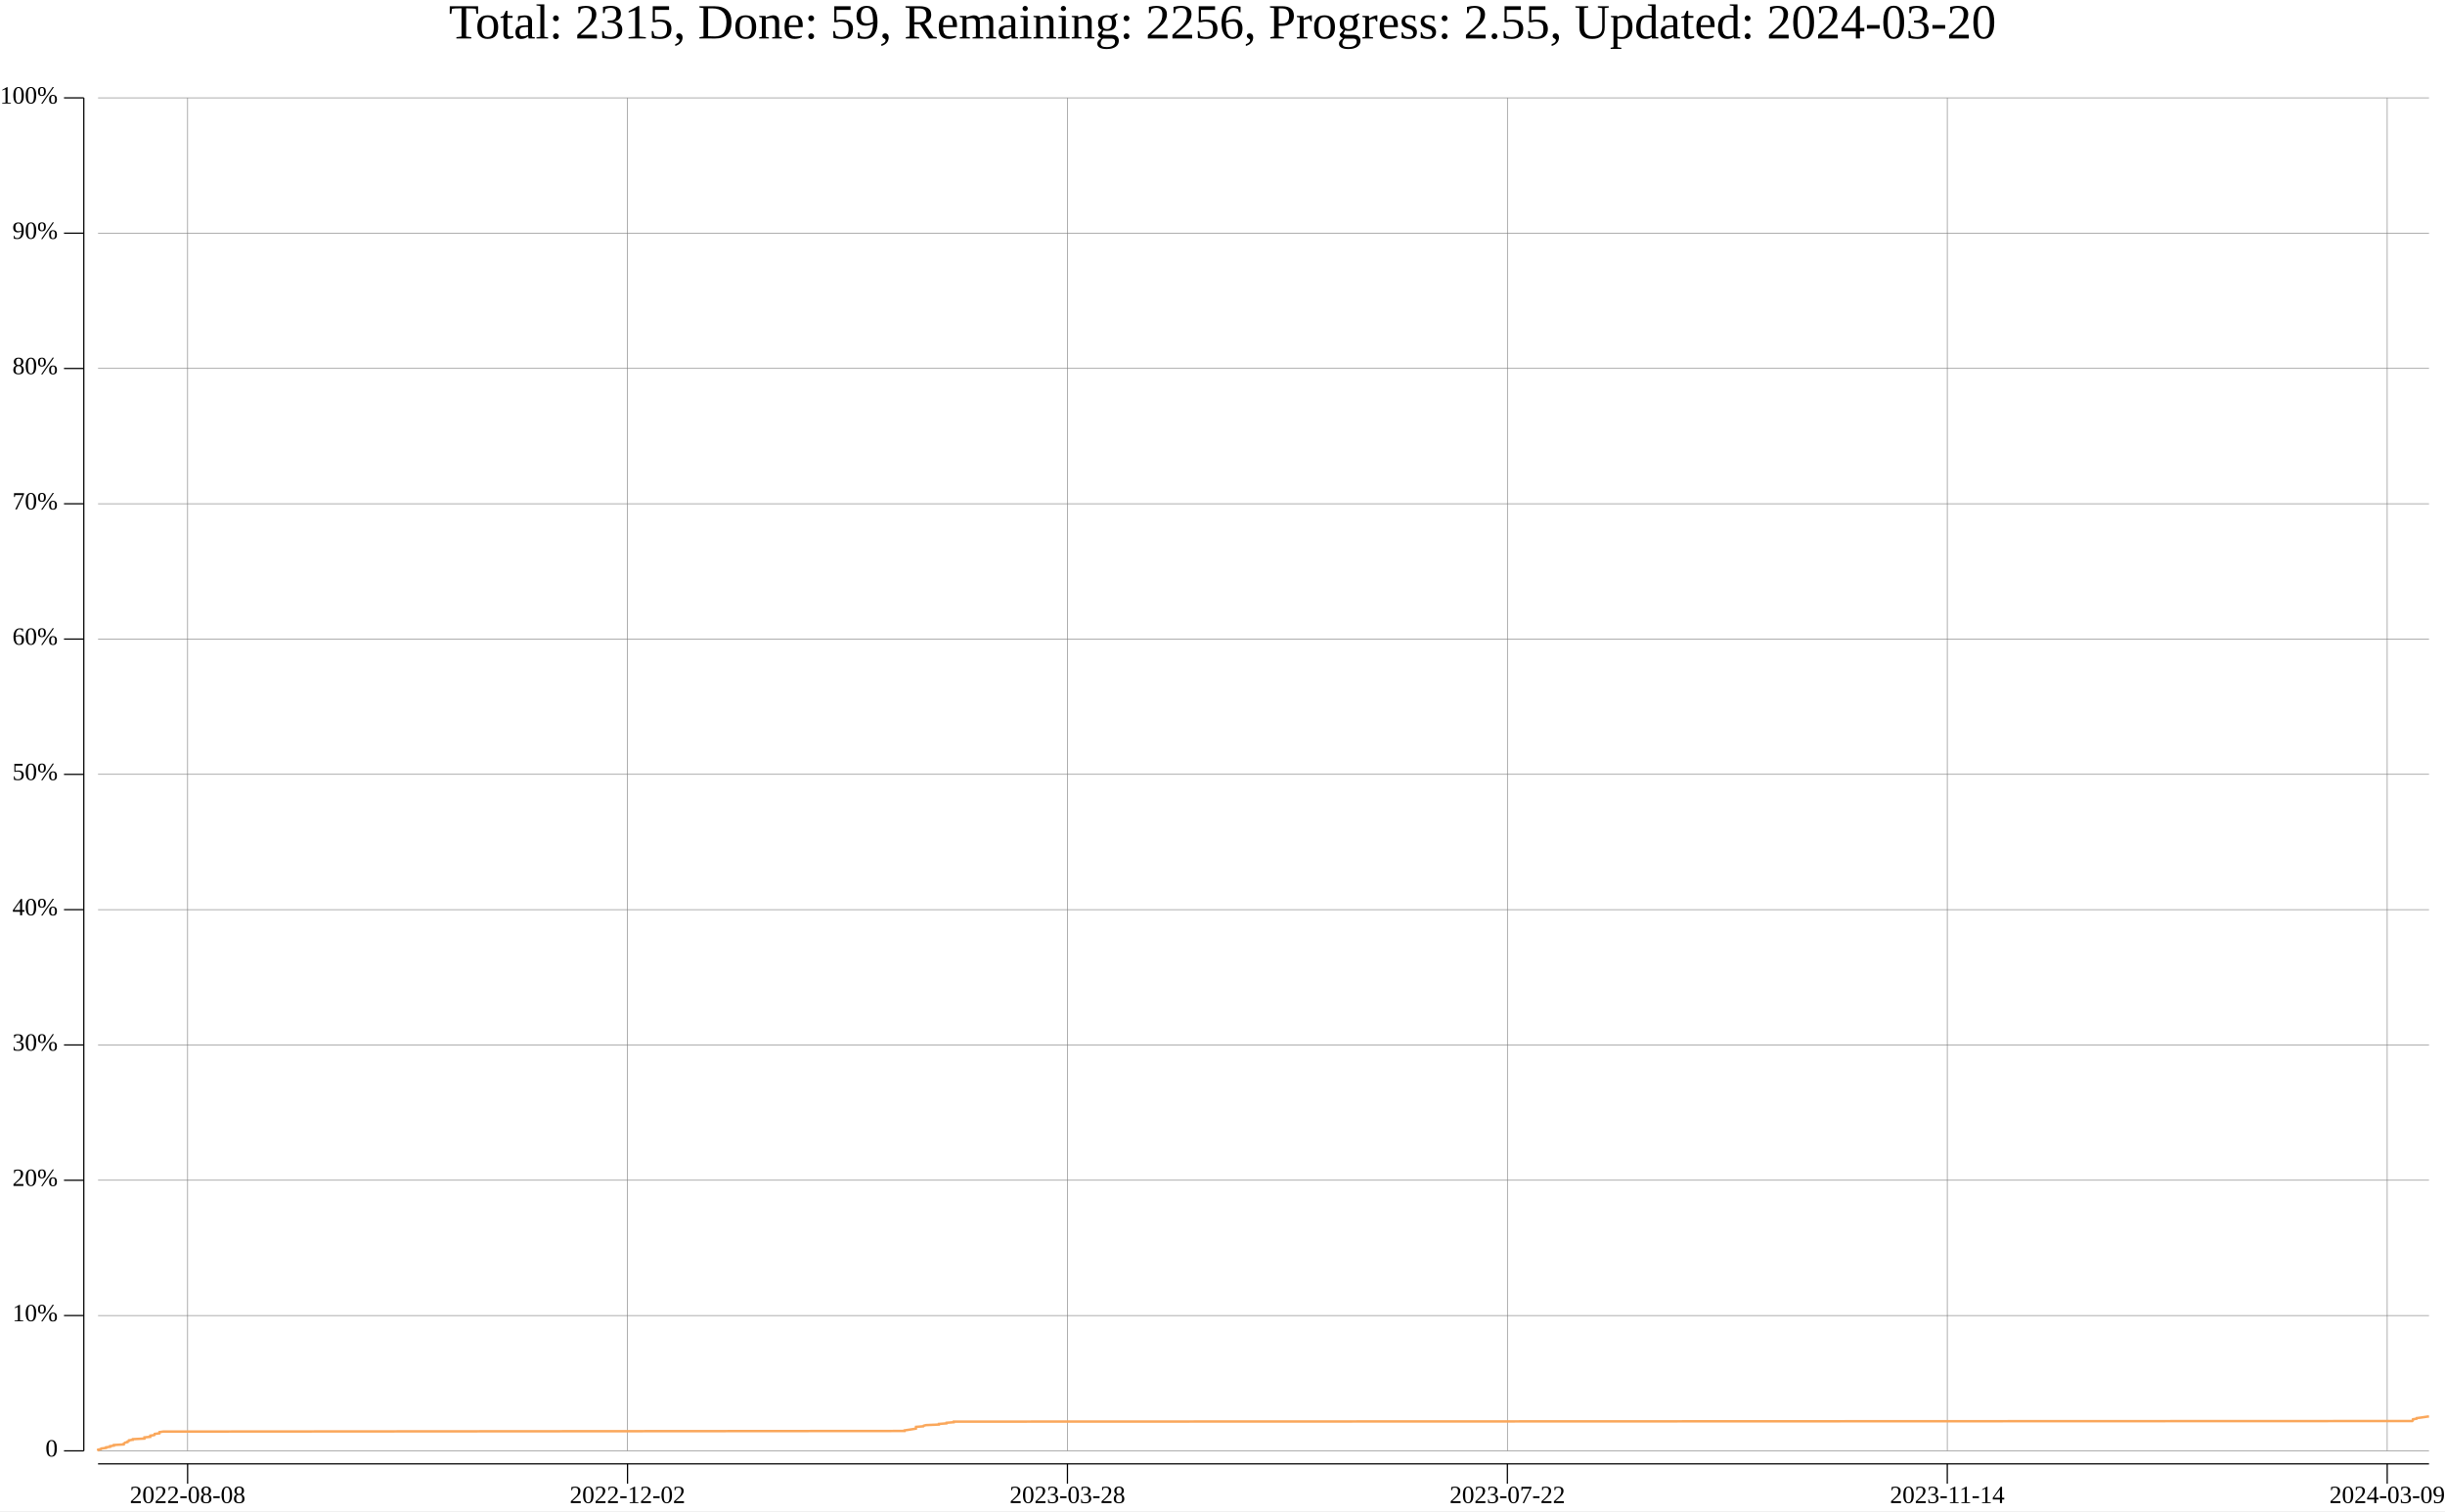
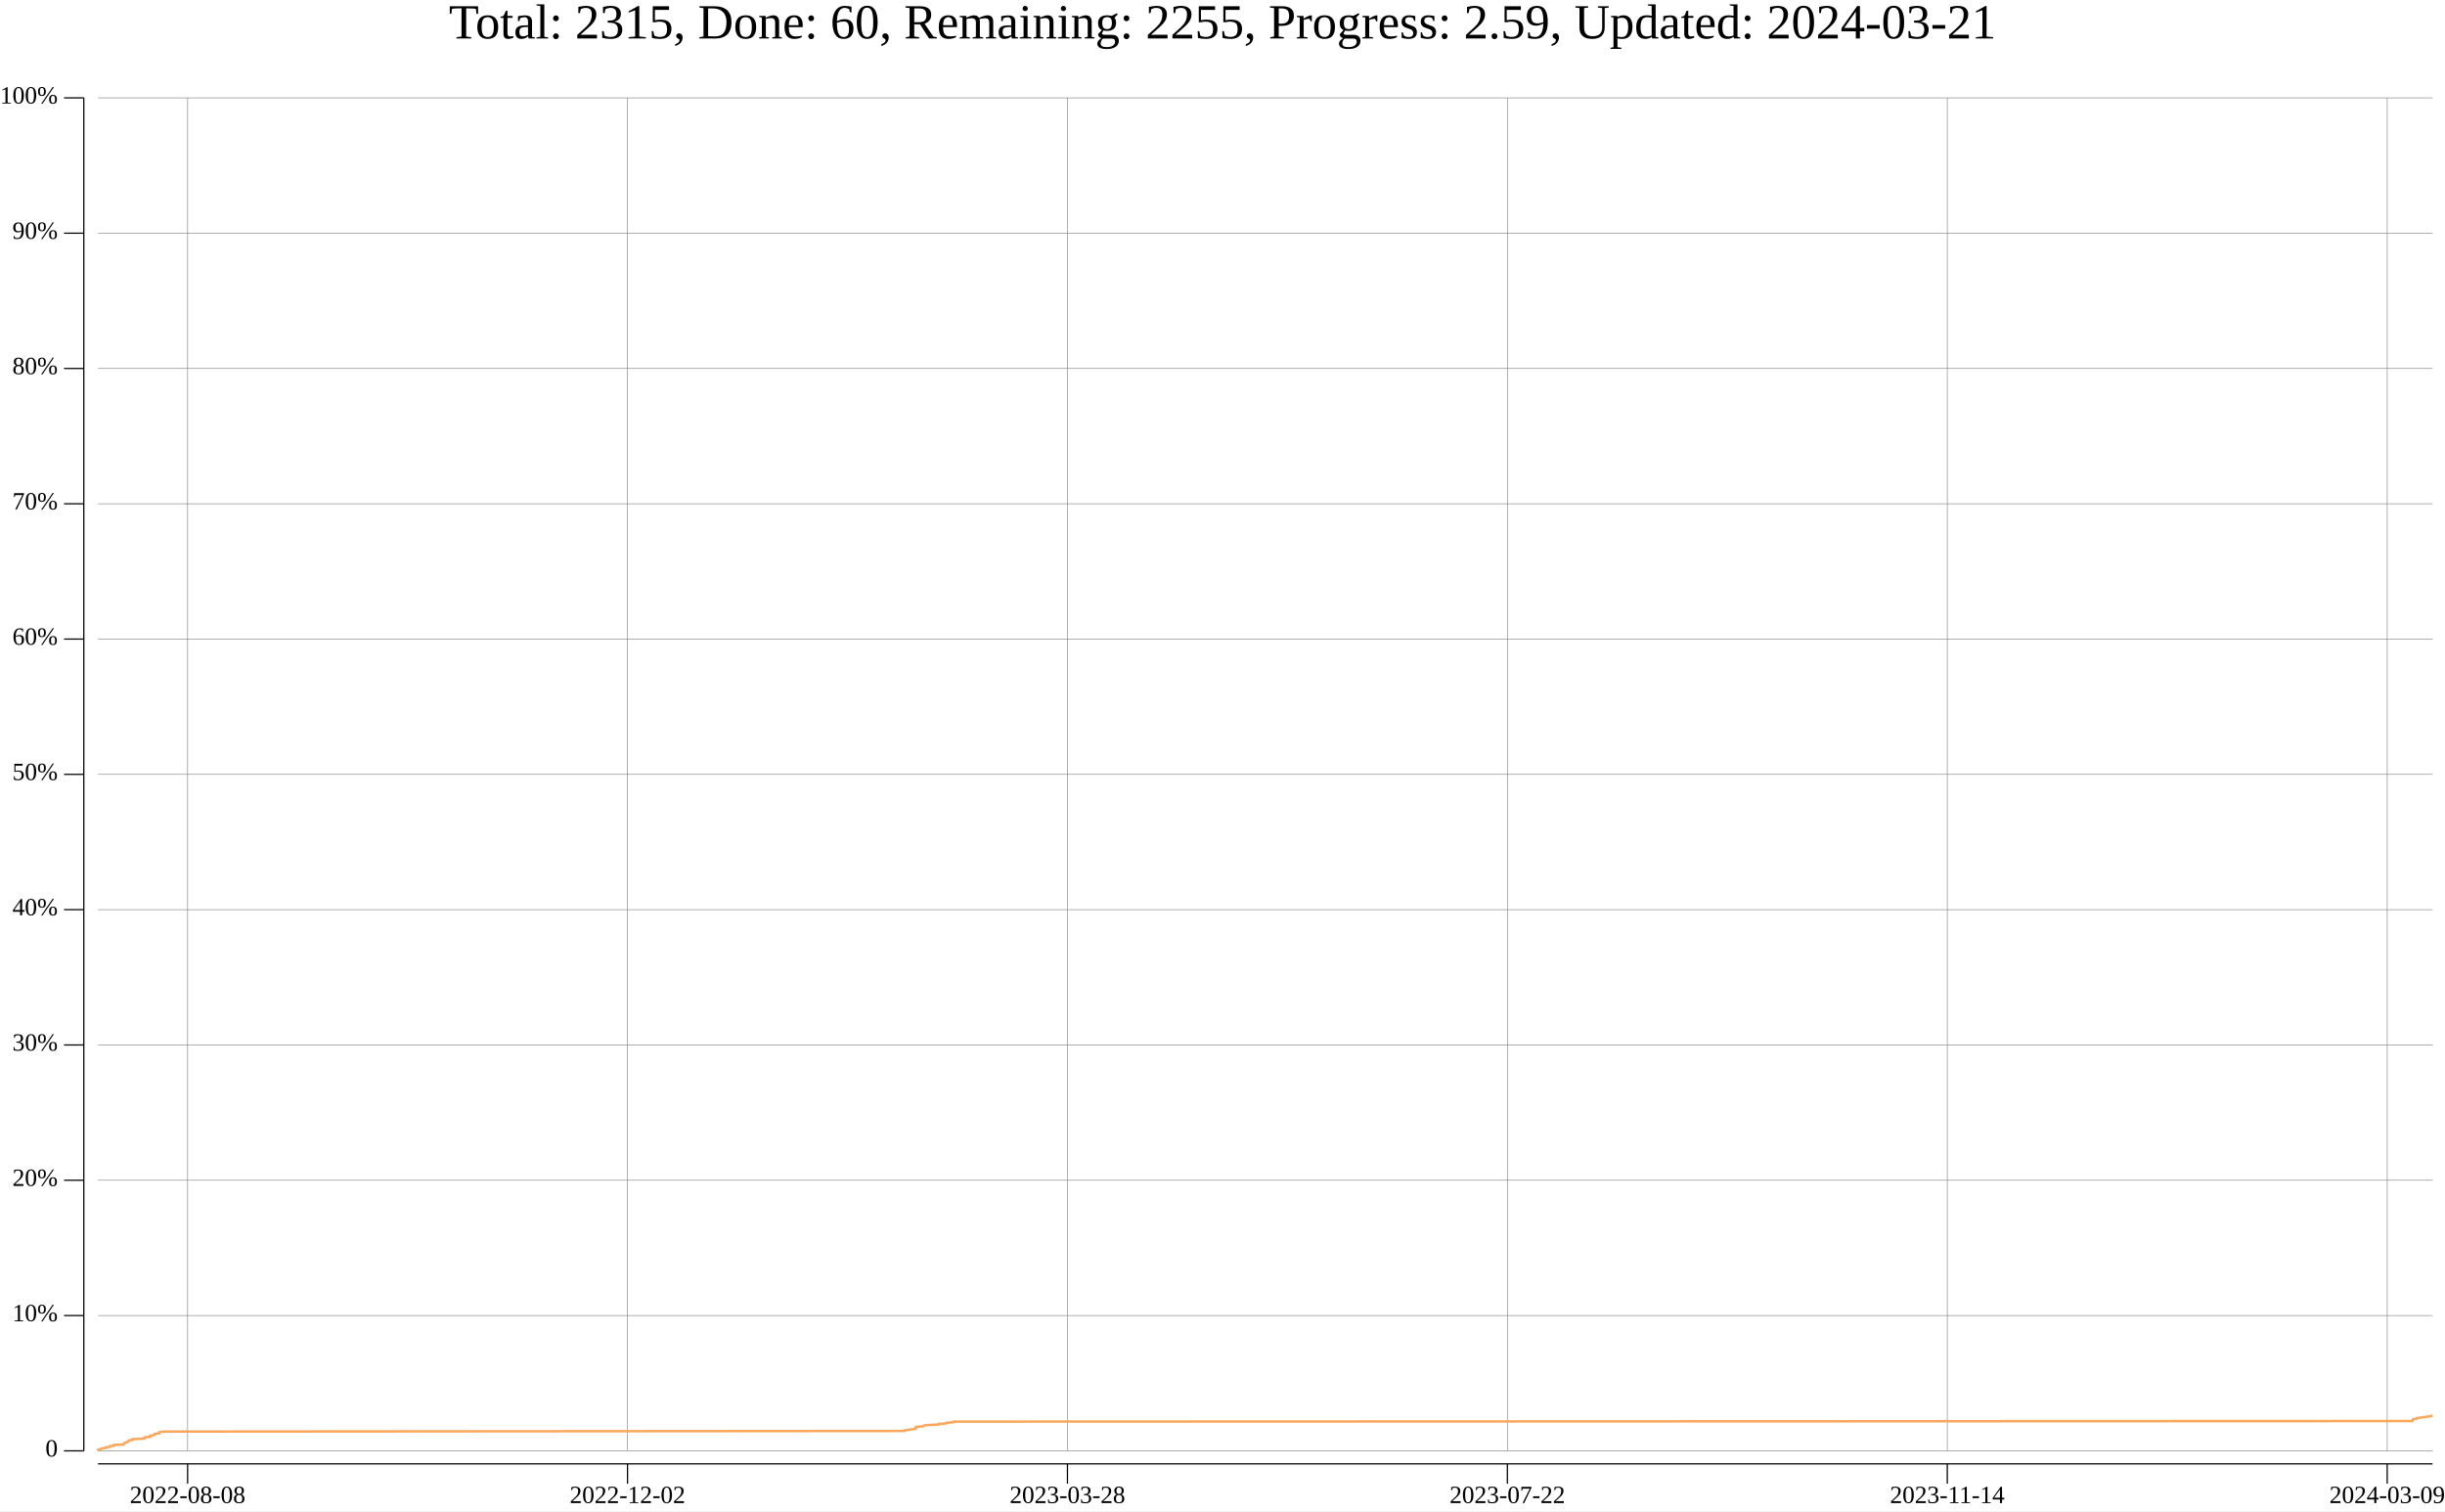
<svg xmlns="http://www.w3.org/2000/svg" width="987pt" height="610pt" viewBox="0 0 987 610">
  <g transform="scale(1, -1) translate(0, -610)">
    <path d="M0,0L987,0L987,610L0,610Z" style="fill:#FFFFFF" />
-     <text x="181.2" y="-594.48" transform="scale(1, -1)" style="font-family:Liberation Serif;font-variant:normal;font-weight:normal;font-style:normal;font-size:19.84px">Total: 2315, Done: 59, Remaining: 2256, Progress: 2.55, Updated: 2024-03-20</text>
+     <text x="181.2" y="-594.48" transform="scale(1, -1)" style="font-family:Liberation Serif;font-variant:normal;font-weight:normal;font-style:normal;font-size:19.84px">Total: 2315, Done: 60, Remaining: 2255, Progress: 2.59, Updated: 2024-03-21</text>
    <text x="52.405" y="-3.252" transform="scale(1, -1)" style="font-family:Liberation Serif;font-variant:normal;font-weight:normal;font-style:normal;font-size:10px">2022-08-08</text>
    <text x="407.58" y="-3.252" transform="scale(1, -1)" style="font-family:Liberation Serif;font-variant:normal;font-weight:normal;font-style:normal;font-size:10px">2023-03-28</text>
    <text x="762.94" y="-3.252" transform="scale(1, -1)" style="font-family:Liberation Serif;font-variant:normal;font-weight:normal;font-style:normal;font-size:10px">2023-11-14</text>
    <text x="229.99" y="-3.252" transform="scale(1, -1)" style="font-family:Liberation Serif;font-variant:normal;font-weight:normal;font-style:normal;font-size:10px">2022-12-02</text>
    <text x="585.17" y="-3.252" transform="scale(1, -1)" style="font-family:Liberation Serif;font-variant:normal;font-weight:normal;font-style:normal;font-size:10px">2023-07-22</text>
    <text x="940.34" y="-3.252" transform="scale(1, -1)" style="font-family:Liberation Serif;font-variant:normal;font-weight:normal;font-style:normal;font-size:10px">2024-03-09</text>
    <path d="M75.735,11.074L75.735,19.074" style="fill:none;stroke:#000000;stroke-width:0.5" />
    <path d="M430.91,11.074L430.91,19.074" style="fill:none;stroke:#000000;stroke-width:0.5" />
    <path d="M786.08,11.074L786.08,19.074" style="fill:none;stroke:#000000;stroke-width:0.5" />
    <path d="M253.32,11.074L253.32,19.074" style="fill:none;stroke:#000000;stroke-width:0.5" />
    <path d="M608.5,11.074L608.5,19.074" style="fill:none;stroke:#000000;stroke-width:0.5" />
    <path d="M963.67,11.074L963.67,19.074" style="fill:none;stroke:#000000;stroke-width:0.5" />
-     <path d="M39.58,19.074L980.54,19.074" style="fill:none;stroke:#000000;stroke-width:0.5" />
+     <path d="M39.58,19.074L981.97,19.074" style="fill:none;stroke:#000000;stroke-width:0.5" />
    <text x="18.33" y="-22.039" transform="scale(1, -1)" style="font-family:Liberation Serif;font-variant:normal;font-weight:normal;font-style:normal;font-size:10px">0</text>
    <text x="5" y="-295.12" transform="scale(1, -1)" style="font-family:Liberation Serif;font-variant:normal;font-weight:normal;font-style:normal;font-size:10px">50%</text>
    <text x="0" y="-568.21" transform="scale(1, -1)" style="font-family:Liberation Serif;font-variant:normal;font-weight:normal;font-style:normal;font-size:10px">100%</text>
    <text x="5" y="-76.656" transform="scale(1, -1)" style="font-family:Liberation Serif;font-variant:normal;font-weight:normal;font-style:normal;font-size:10px">10%</text>
    <text x="5" y="-131.27" transform="scale(1, -1)" style="font-family:Liberation Serif;font-variant:normal;font-weight:normal;font-style:normal;font-size:10px">20%</text>
    <text x="5" y="-185.89" transform="scale(1, -1)" style="font-family:Liberation Serif;font-variant:normal;font-weight:normal;font-style:normal;font-size:10px">30%</text>
    <text x="5" y="-240.51" transform="scale(1, -1)" style="font-family:Liberation Serif;font-variant:normal;font-weight:normal;font-style:normal;font-size:10px">40%</text>
    <text x="5" y="-349.74" transform="scale(1, -1)" style="font-family:Liberation Serif;font-variant:normal;font-weight:normal;font-style:normal;font-size:10px">60%</text>
    <text x="5" y="-404.36" transform="scale(1, -1)" style="font-family:Liberation Serif;font-variant:normal;font-weight:normal;font-style:normal;font-size:10px">70%</text>
    <text x="5" y="-458.97" transform="scale(1, -1)" style="font-family:Liberation Serif;font-variant:normal;font-weight:normal;font-style:normal;font-size:10px">80%</text>
    <text x="5" y="-513.59" transform="scale(1, -1)" style="font-family:Liberation Serif;font-variant:normal;font-weight:normal;font-style:normal;font-size:10px">90%</text>
    <path d="M25.83,24.324L33.83,24.324" style="fill:none;stroke:#000000;stroke-width:0.5" />
    <path d="M25.83,297.41L33.83,297.41" style="fill:none;stroke:#000000;stroke-width:0.5" />
    <path d="M25.83,570.49L33.83,570.49" style="fill:none;stroke:#000000;stroke-width:0.5" />
    <path d="M25.83,78.941L33.83,78.941" style="fill:none;stroke:#000000;stroke-width:0.5" />
    <path d="M25.83,133.56L33.83,133.56" style="fill:none;stroke:#000000;stroke-width:0.5" />
    <path d="M25.83,188.17L33.83,188.17" style="fill:none;stroke:#000000;stroke-width:0.5" />
    <path d="M25.83,242.79L33.83,242.79" style="fill:none;stroke:#000000;stroke-width:0.5" />
    <path d="M25.83,352.02L33.83,352.02" style="fill:none;stroke:#000000;stroke-width:0.5" />
    <path d="M25.83,406.64L33.83,406.64" style="fill:none;stroke:#000000;stroke-width:0.5" />
    <path d="M25.83,461.26L33.83,461.26" style="fill:none;stroke:#000000;stroke-width:0.5" />
    <path d="M25.83,515.87L33.83,515.87" style="fill:none;stroke:#000000;stroke-width:0.5" />
    <path d="M33.83,24.324L33.83,570.49" style="fill:none;stroke:#000000;stroke-width:0.5" />
    <path d="M75.735,24.324L75.735,570.49" style="fill:none;stroke:#808080;stroke-width:0.25" />
    <path d="M430.91,24.324L430.91,570.49" style="fill:none;stroke:#808080;stroke-width:0.25" />
    <path d="M786.08,24.324L786.08,570.49" style="fill:none;stroke:#808080;stroke-width:0.25" />
    <path d="M253.32,24.324L253.32,570.49" style="fill:none;stroke:#808080;stroke-width:0.25" />
    <path d="M608.5,24.324L608.5,570.49" style="fill:none;stroke:#808080;stroke-width:0.25" />
    <path d="M963.67,24.324L963.67,570.49" style="fill:none;stroke:#808080;stroke-width:0.25" />
-     <path d="M39.58,24.324L980.54,24.324" style="fill:none;stroke:#808080;stroke-width:0.25" />
-     <path d="M39.58,297.41L980.54,297.41" style="fill:none;stroke:#808080;stroke-width:0.25" />
-     <path d="M39.58,570.49L980.54,570.49" style="fill:none;stroke:#808080;stroke-width:0.25" />
-     <path d="M39.58,78.941L980.54,78.941" style="fill:none;stroke:#808080;stroke-width:0.25" />
-     <path d="M39.58,133.56L980.54,133.56" style="fill:none;stroke:#808080;stroke-width:0.25" />
-     <path d="M39.58,188.17L980.54,188.17" style="fill:none;stroke:#808080;stroke-width:0.25" />
-     <path d="M39.58,242.79L980.54,242.79" style="fill:none;stroke:#808080;stroke-width:0.25" />
-     <path d="M39.58,352.02L980.54,352.02" style="fill:none;stroke:#808080;stroke-width:0.25" />
-     <path d="M39.58,406.64L980.54,406.64" style="fill:none;stroke:#808080;stroke-width:0.25" />
-     <path d="M39.58,461.26L980.54,461.26" style="fill:none;stroke:#808080;stroke-width:0.25" />
-     <path d="M39.58,515.87L980.54,515.87" style="fill:none;stroke:#808080;stroke-width:0.25" />
-     <path d="M39.58,24.324L39.596,24.56L39.6,24.56L39.642,24.796L40.718,25.032L40.758,25.032L40.882,25.268L42.809,25.504L42.825,25.74L44.47,25.976L44.483,26.212L44.512,26.212L45.948,26.448L45.969,26.448L45.978,26.683L46.025,26.683L49.938,26.919L49.959,27.155L50.005,27.155L50.207,27.391L50.446,27.627L51.433,27.863L51.441,27.863L51.478,28.099L52.038,28.335L52.077,28.571L53.586,28.807L53.603,28.807L53.631,29.043L58.291,29.279L58.306,29.515L58.318,29.751L60.616,29.986L60.651,29.986L60.669,30.222L60.68,30.458L62.269,30.694L62.278,30.694L62.448,30.93L62.488,31.166L64.322,31.402L64.331,31.402L64.362,31.638L64.384,31.874L65.873,32.11L365.12,32.346L365.14,32.582L366.75,32.818L368.25,33.053L368.25,33.053L369.72,33.289L369.73,33.525L369.75,33.761L369.78,33.997L372.73,34.233L372.88,34.469L373.79,34.705L379,34.941L379.02,35.177L379.03,35.177L382.07,35.413L382.1,35.649L384.99,35.885L385,35.885L385.03,36.12L973.66,36.356L973.66,36.356L973.78,36.356L974.01,36.592L974.02,36.828L974.08,37.064L975.46,37.3L975.5,37.3L975.58,37.536L977.37,37.772L978.98,38.008L980.54,38.244" style="fill:none;stroke:#FAA75B" />
+     <path d="M39.58,24.324L981.97,24.324" style="fill:none;stroke:#808080;stroke-width:0.25" />
+     <path d="M39.58,297.41L981.97,297.41" style="fill:none;stroke:#808080;stroke-width:0.25" />
+     <path d="M39.58,570.49L981.97,570.49" style="fill:none;stroke:#808080;stroke-width:0.25" />
+     <path d="M39.58,78.941L981.97,78.941" style="fill:none;stroke:#808080;stroke-width:0.25" />
+     <path d="M39.58,133.56L981.97,133.56" style="fill:none;stroke:#808080;stroke-width:0.25" />
+     <path d="M39.58,188.17L981.97,188.17" style="fill:none;stroke:#808080;stroke-width:0.25" />
+     <path d="M39.58,242.79L981.97,242.79" style="fill:none;stroke:#808080;stroke-width:0.25" />
+     <path d="M39.58,352.02L981.97,352.02" style="fill:none;stroke:#808080;stroke-width:0.25" />
+     <path d="M39.58,406.64L981.97,406.64" style="fill:none;stroke:#808080;stroke-width:0.25" />
+     <path d="M39.58,461.26L981.97,461.26" style="fill:none;stroke:#808080;stroke-width:0.25" />
+     <path d="M39.58,515.87L981.97,515.87" style="fill:none;stroke:#808080;stroke-width:0.25" />
+     <path d="M39.58,24.324L39.596,24.56L39.6,24.56L39.642,24.796L40.718,25.032L40.758,25.032L40.882,25.268L42.809,25.504L42.825,25.74L44.47,25.976L44.483,26.212L44.512,26.212L45.948,26.448L45.969,26.448L45.978,26.683L46.025,26.683L49.938,26.919L49.959,27.155L50.005,27.155L50.207,27.391L50.446,27.627L51.433,27.863L51.441,27.863L51.478,28.099L52.038,28.335L52.077,28.571L53.586,28.807L53.603,28.807L53.631,29.043L58.291,29.279L58.306,29.515L58.318,29.751L60.616,29.986L60.651,29.986L60.669,30.222L60.68,30.458L62.269,30.694L62.278,30.694L62.448,30.93L62.488,31.166L64.322,31.402L64.331,31.402L64.362,31.638L64.384,31.874L65.873,32.11L365.12,32.346L365.14,32.582L366.75,32.818L368.25,33.053L368.25,33.053L369.72,33.289L369.73,33.525L369.75,33.761L369.78,33.997L372.73,34.233L372.88,34.469L373.79,34.705L379,34.941L379.02,35.177L379.03,35.177L382.07,35.413L382.1,35.649L384.99,35.885L385,35.885L385.03,36.12L973.66,36.356L973.66,36.356L973.78,36.356L974.01,36.592L974.02,36.828L974.08,37.064L975.46,37.3L975.5,37.3L975.58,37.536L977.37,37.772L978.98,38.008L980.54,38.244L981.97,38.48" style="fill:none;stroke:#FAA75B" />
  </g>
</svg>
